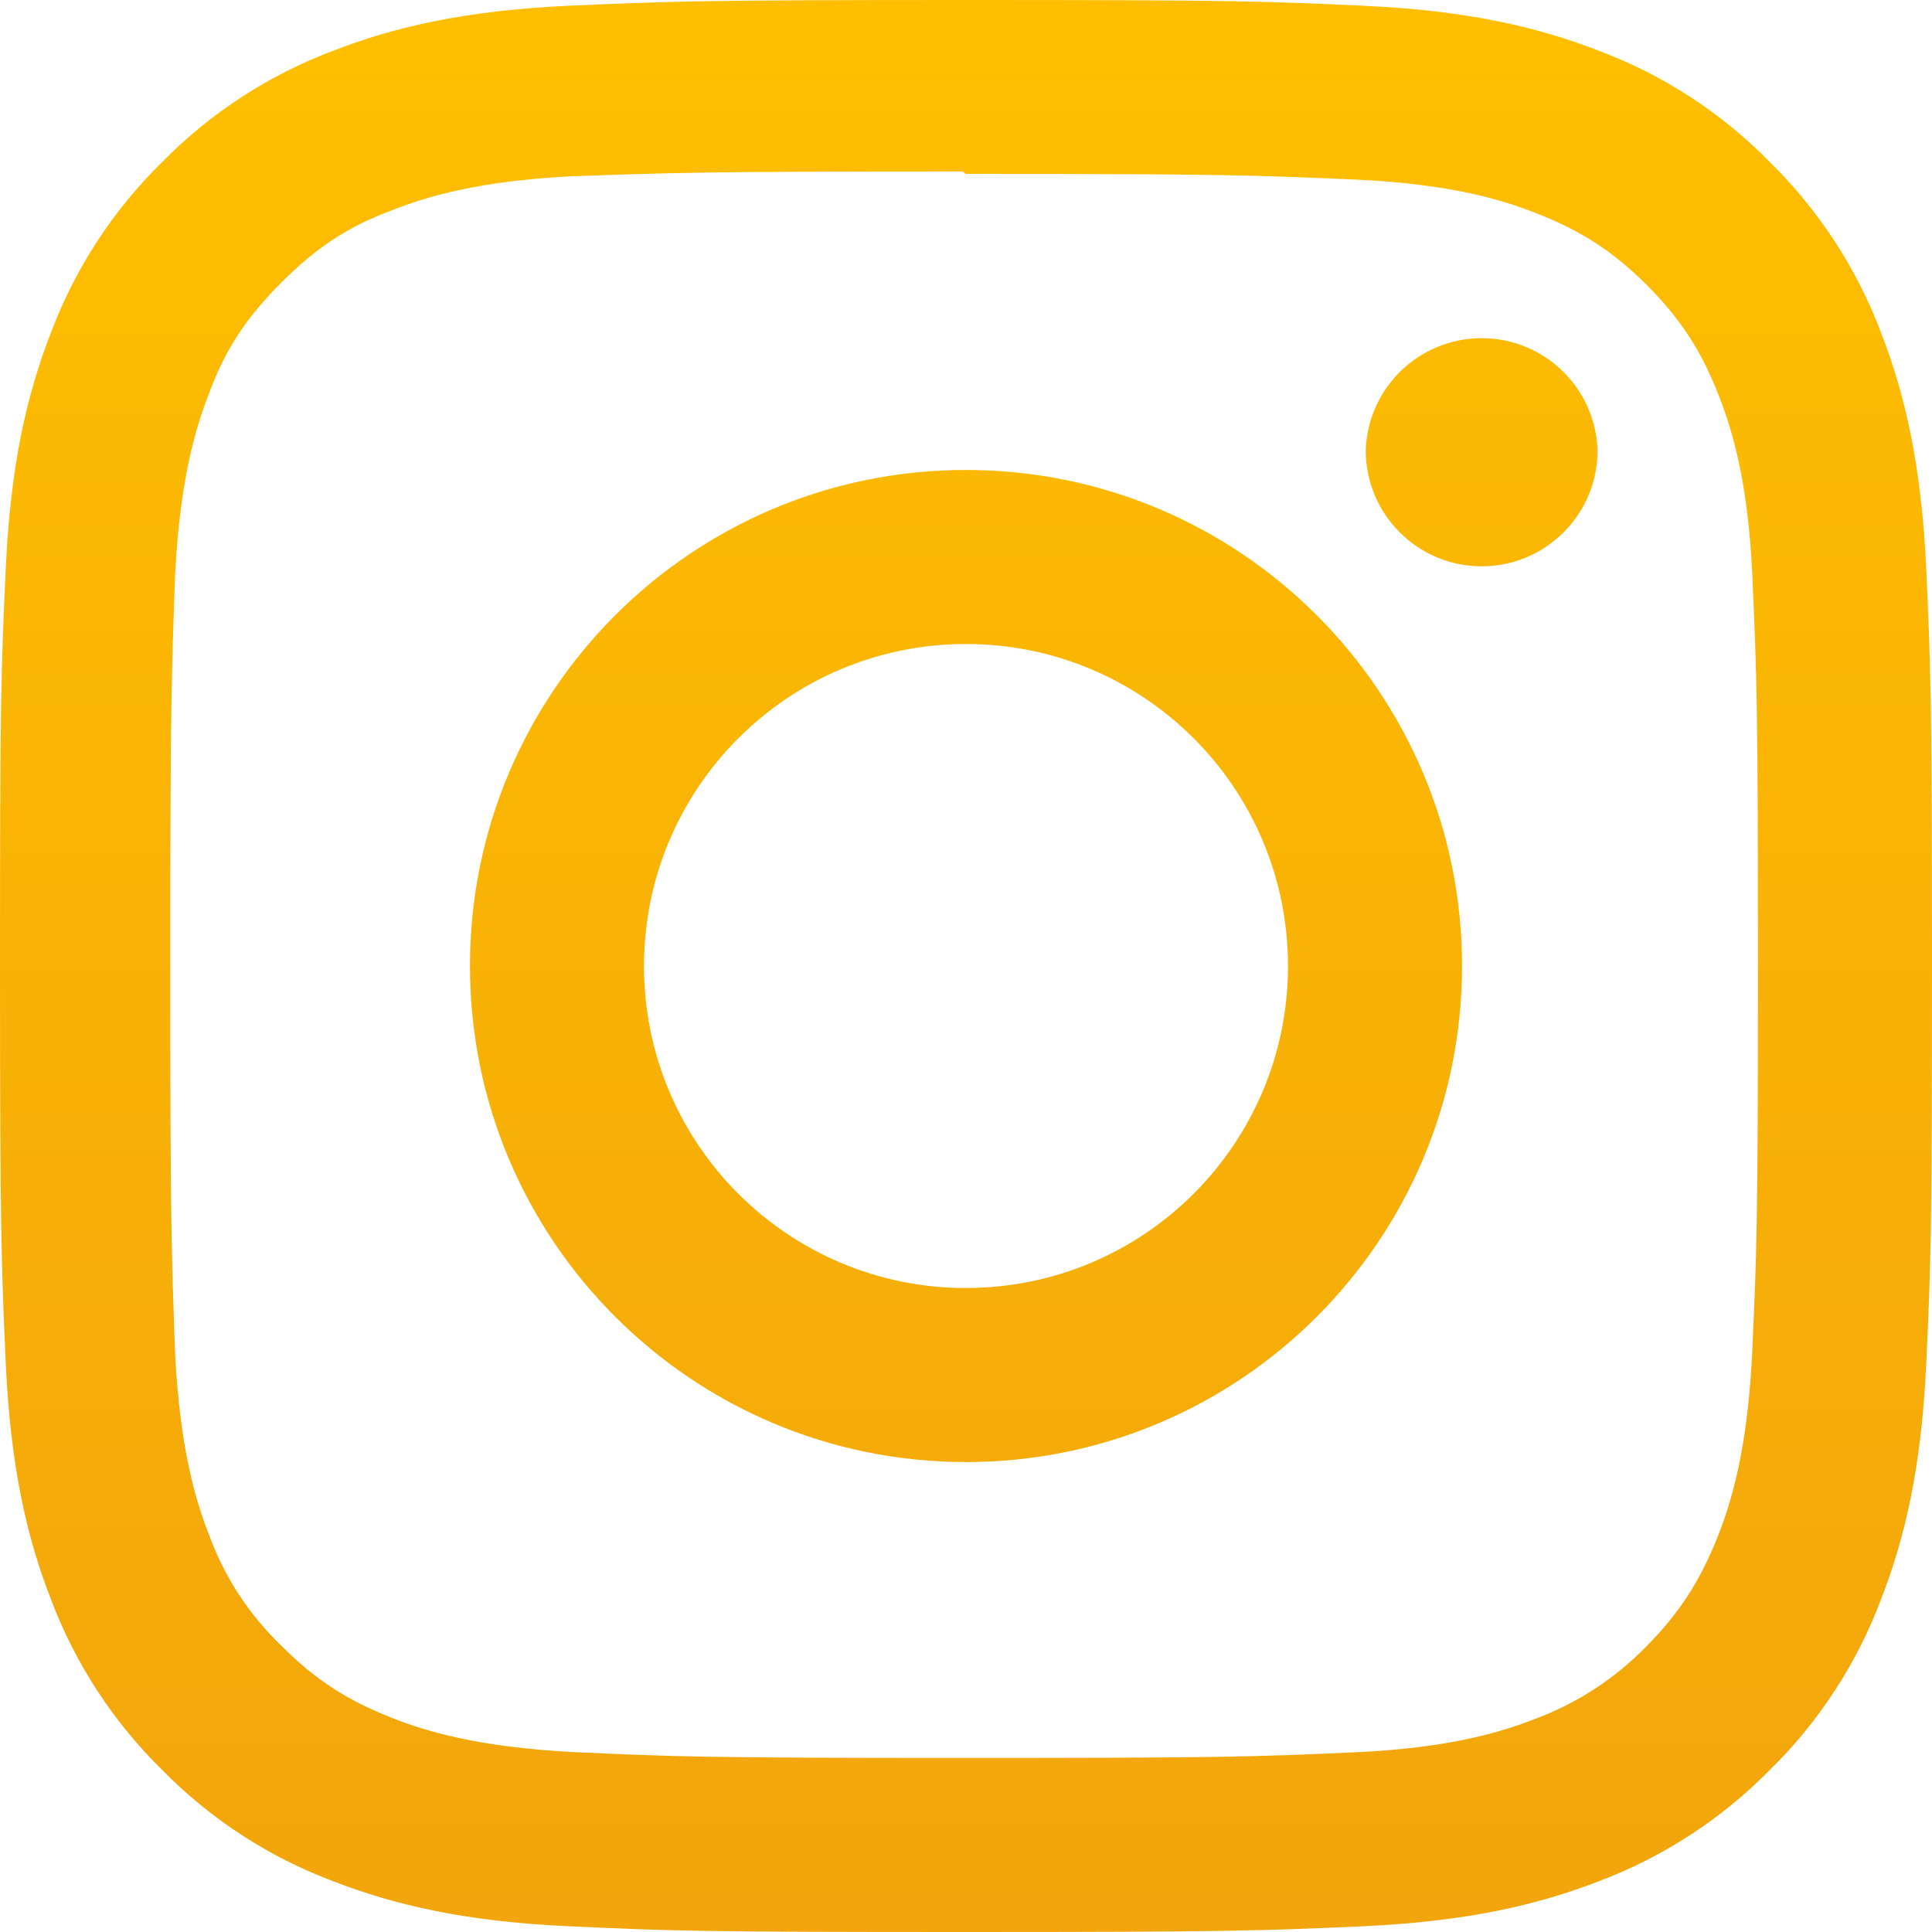
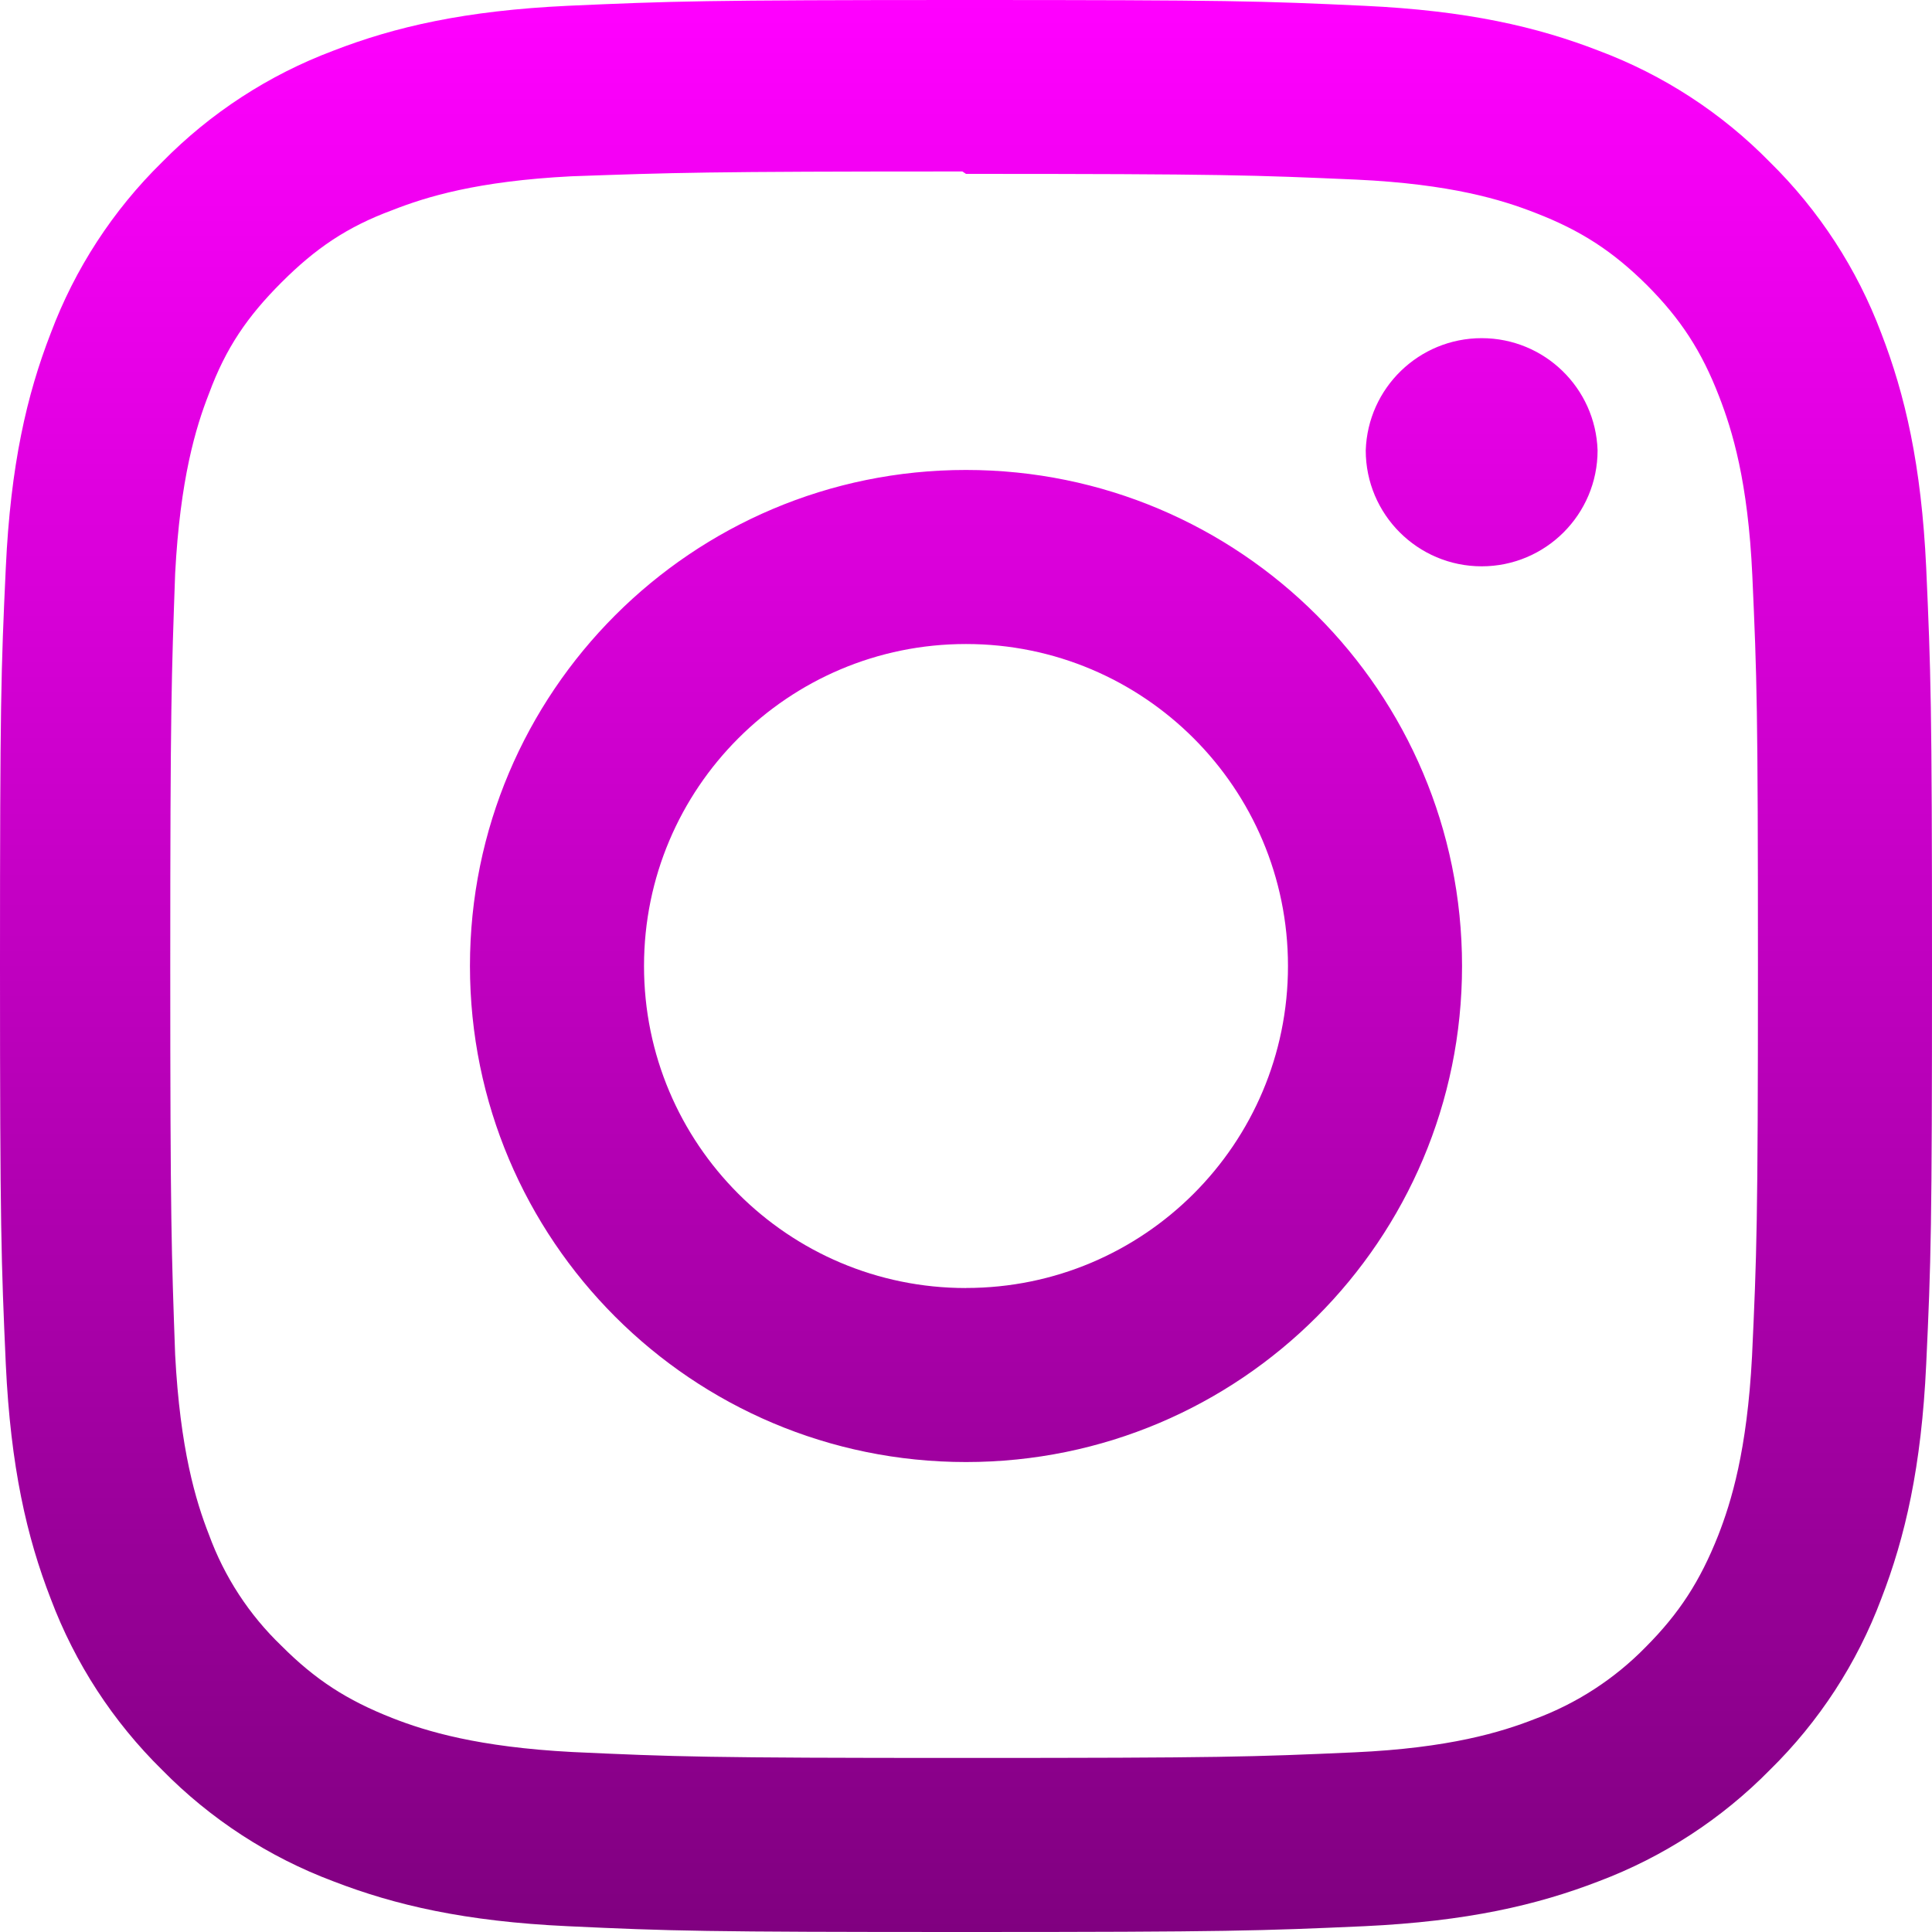
<svg xmlns="http://www.w3.org/2000/svg" width="32" height="32" fill="none">
  <path d="M16 0c-4.347 0-4.89.02-6.596.096C7.7.176 6.54.444 5.52.84a7.835 7.835 0 0 0-2.835 1.845A7.807 7.807 0 0 0 .84 5.52C.444 6.54.175 7.7.096 9.404.016 11.111 0 11.654 0 16c0 4.347.02 4.89.096 6.596.08 1.703.348 2.864.744 3.884a7.847 7.847 0 0 0 1.845 2.835A7.825 7.825 0 0 0 5.52 31.16c1.021.395 2.181.665 3.884.744 1.707.08 2.25.096 6.596.096 4.347 0 4.89-.02 6.596-.096 1.703-.08 2.864-.35 3.884-.744a7.864 7.864 0 0 0 2.835-1.845 7.814 7.814 0 0 0 1.845-2.835c.395-1.02.665-2.181.744-3.884.08-1.707.096-2.25.096-6.596 0-4.347-.02-4.89-.096-6.596-.08-1.703-.35-2.865-.744-3.884a7.853 7.853 0 0 0-1.845-2.835A7.796 7.796 0 0 0 26.48.84C25.46.444 24.299.175 22.596.096 20.889.016 20.346 0 16 0Zm0 2.88c4.27 0 4.78.021 6.467.095 1.56.073 2.406.332 2.969.553.75.29 1.28.636 1.843 1.195.558.56.905 1.092 1.194 1.841.219.563.48 1.41.551 2.97.076 1.687.093 2.194.093 6.466s-.02 4.78-.098 6.467c-.082 1.56-.342 2.406-.562 2.969-.298.75-.638 1.28-1.198 1.843a4.992 4.992 0 0 1-1.84 1.194c-.56.219-1.42.48-2.98.551-1.699.076-2.199.093-6.479.093-4.281 0-4.781-.02-6.479-.098-1.561-.082-2.421-.342-2.981-.562-.759-.298-1.28-.638-1.839-1.198a4.859 4.859 0 0 1-1.2-1.84c-.22-.56-.478-1.42-.56-2.98-.06-1.68-.081-2.199-.081-6.459 0-4.261.021-4.781.081-6.481.082-1.56.34-2.419.56-2.979.28-.76.639-1.28 1.2-1.841C5.22 4.12 5.741 3.76 6.5 3.48 7.06 3.26 7.901 3 9.461 2.92c1.7-.06 2.2-.08 6.479-.08l.06.04Zm0 4.904A8.215 8.215 0 0 0 7.784 16c0 4.54 3.68 8.216 8.216 8.216 4.54 0 8.216-3.68 8.216-8.216 0-4.54-3.68-8.216-8.216-8.216Zm0 13.55A5.332 5.332 0 0 1 10.667 16 5.332 5.332 0 0 1 16 10.667 5.332 5.332 0 0 1 21.333 16 5.332 5.332 0 0 1 16 21.333ZM26.461 7.46c0 1.06-.861 1.92-1.92 1.92-1.06 0-1.92-.861-1.92-1.92a1.921 1.921 0 0 1 3.84 0Z" fill="url(#a)" />
  <defs>
    <linearGradient id="a" x1="16" y1="0" x2="16" y2="32" gradientUnits="userSpaceOnUse">
-       <stop stop-color="#FFBF00" />
-       <stop offset="1" stop-color="#F2A50C" />
+       <stop stop-color="#FF00FF" />
+       <stop offset="1" stop-color="#800080" />
    </linearGradient>
  </defs>
</svg>
